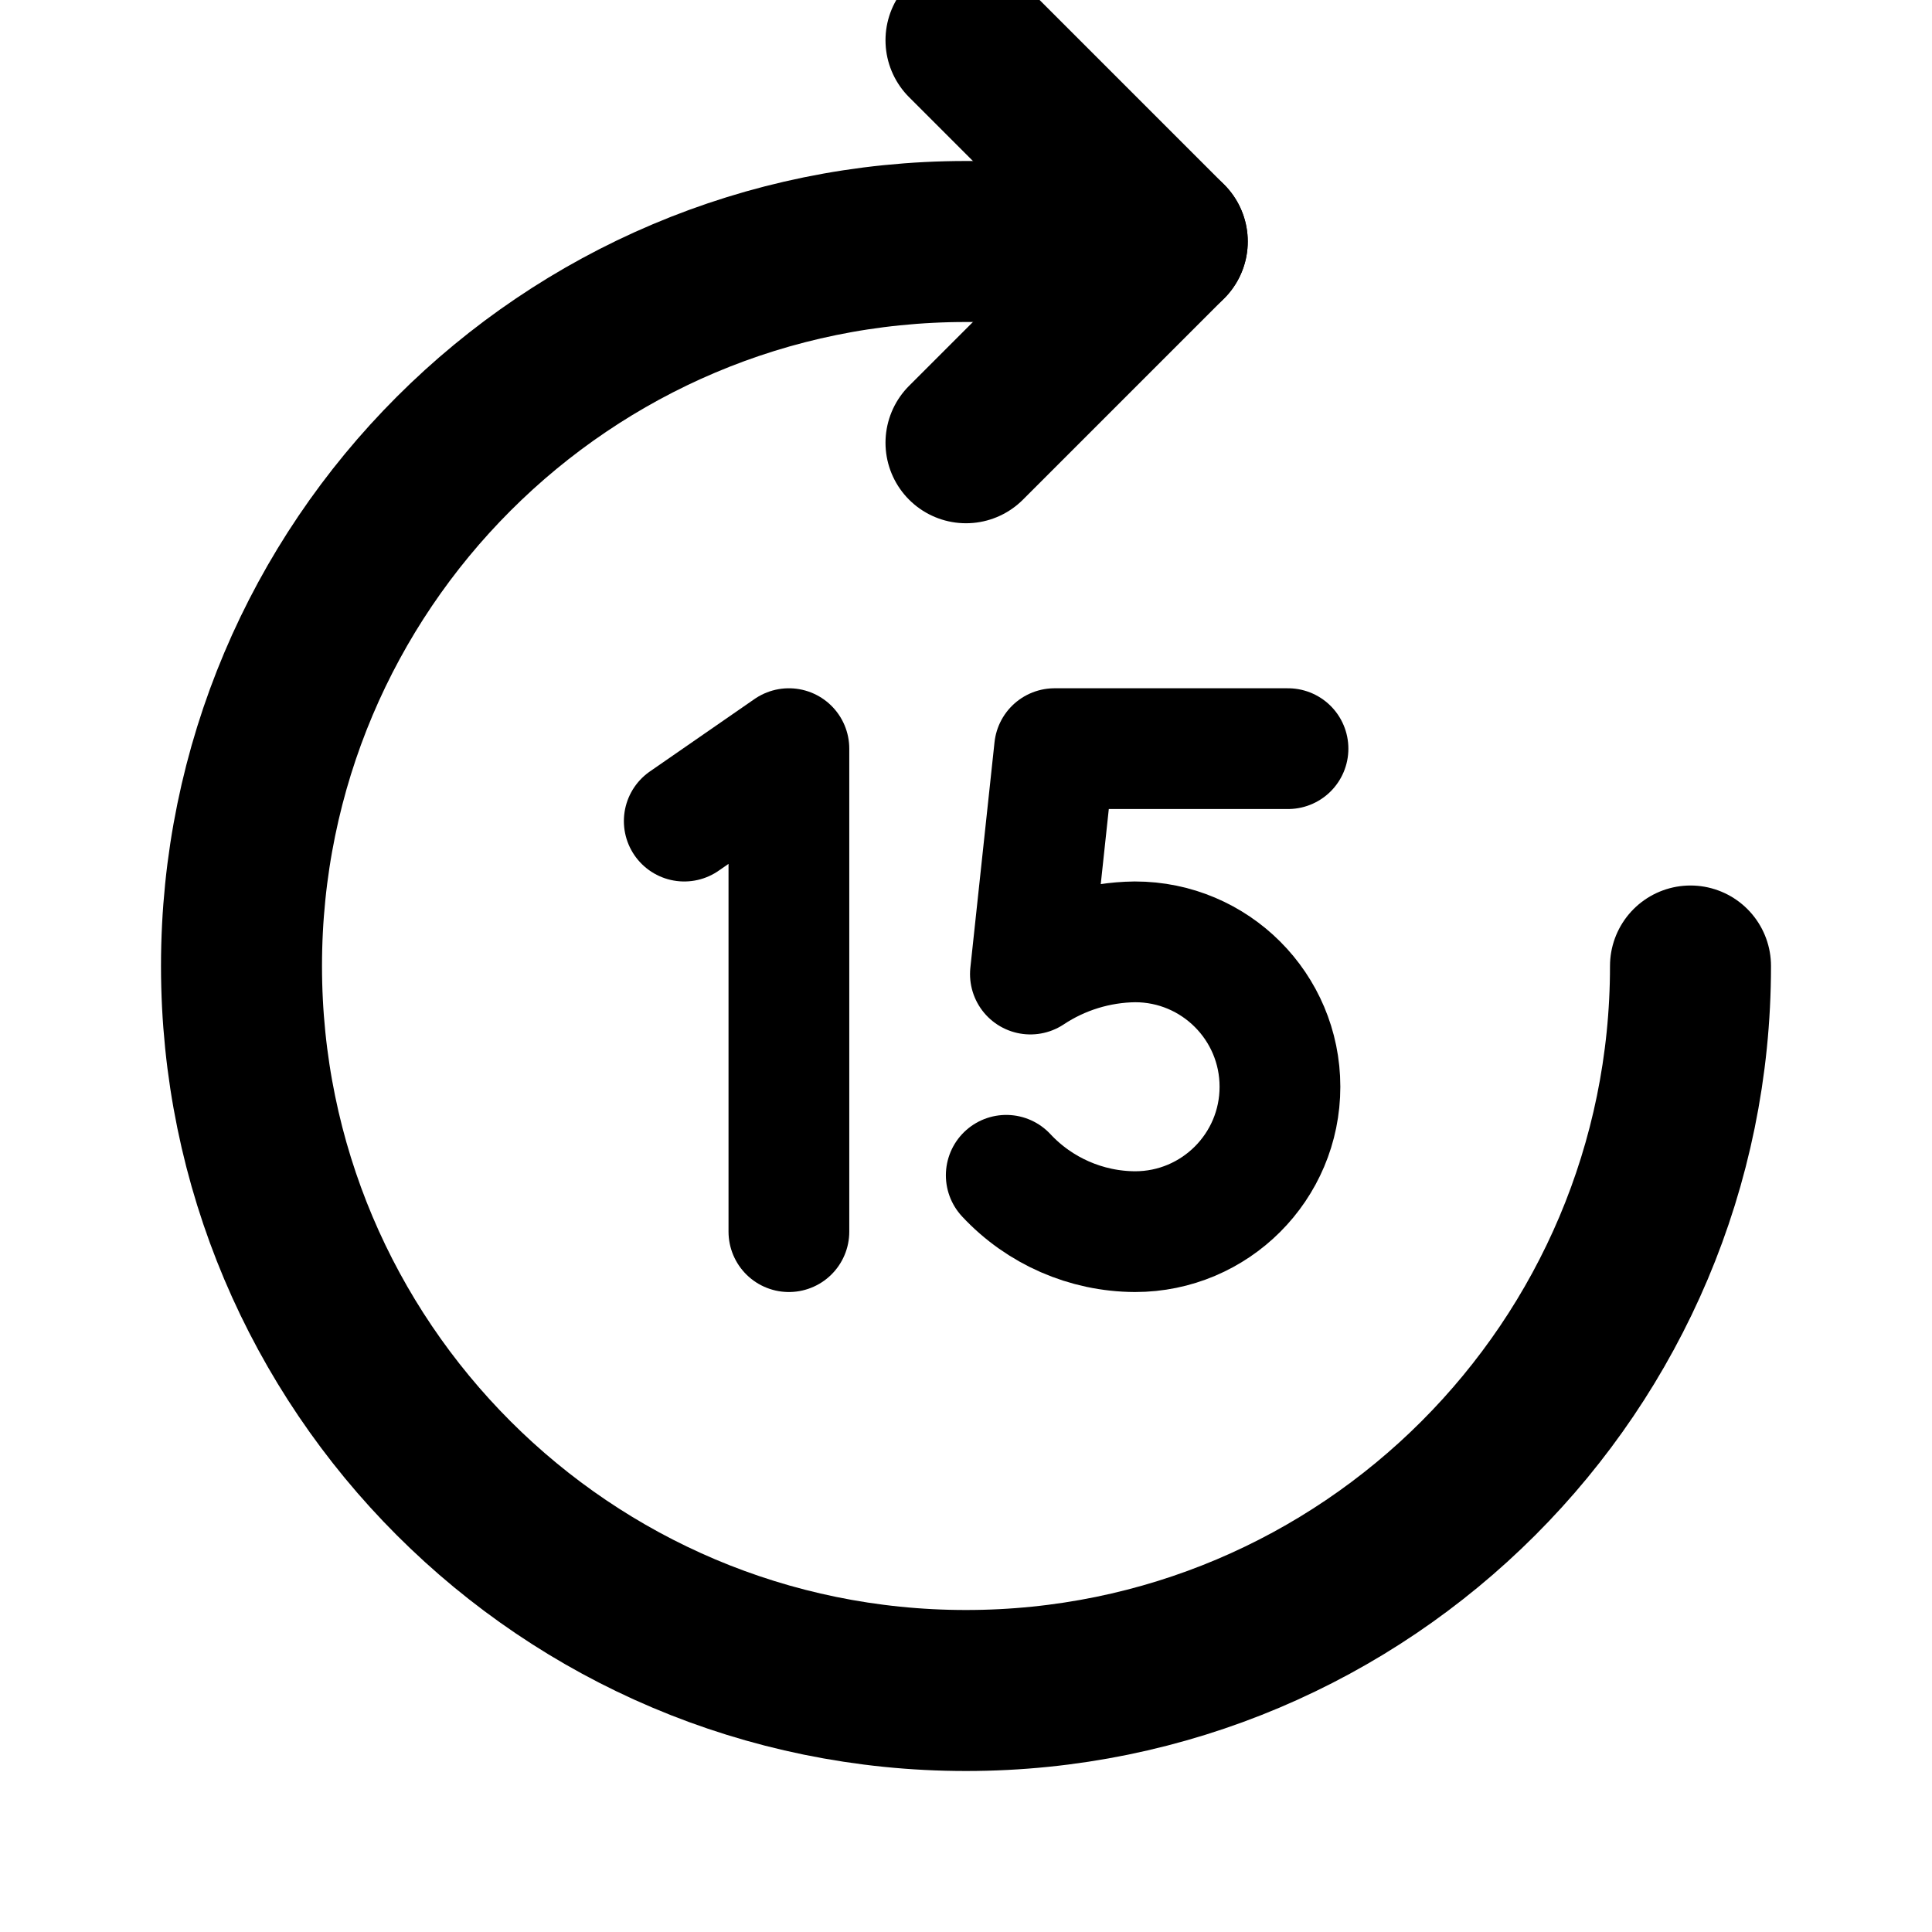
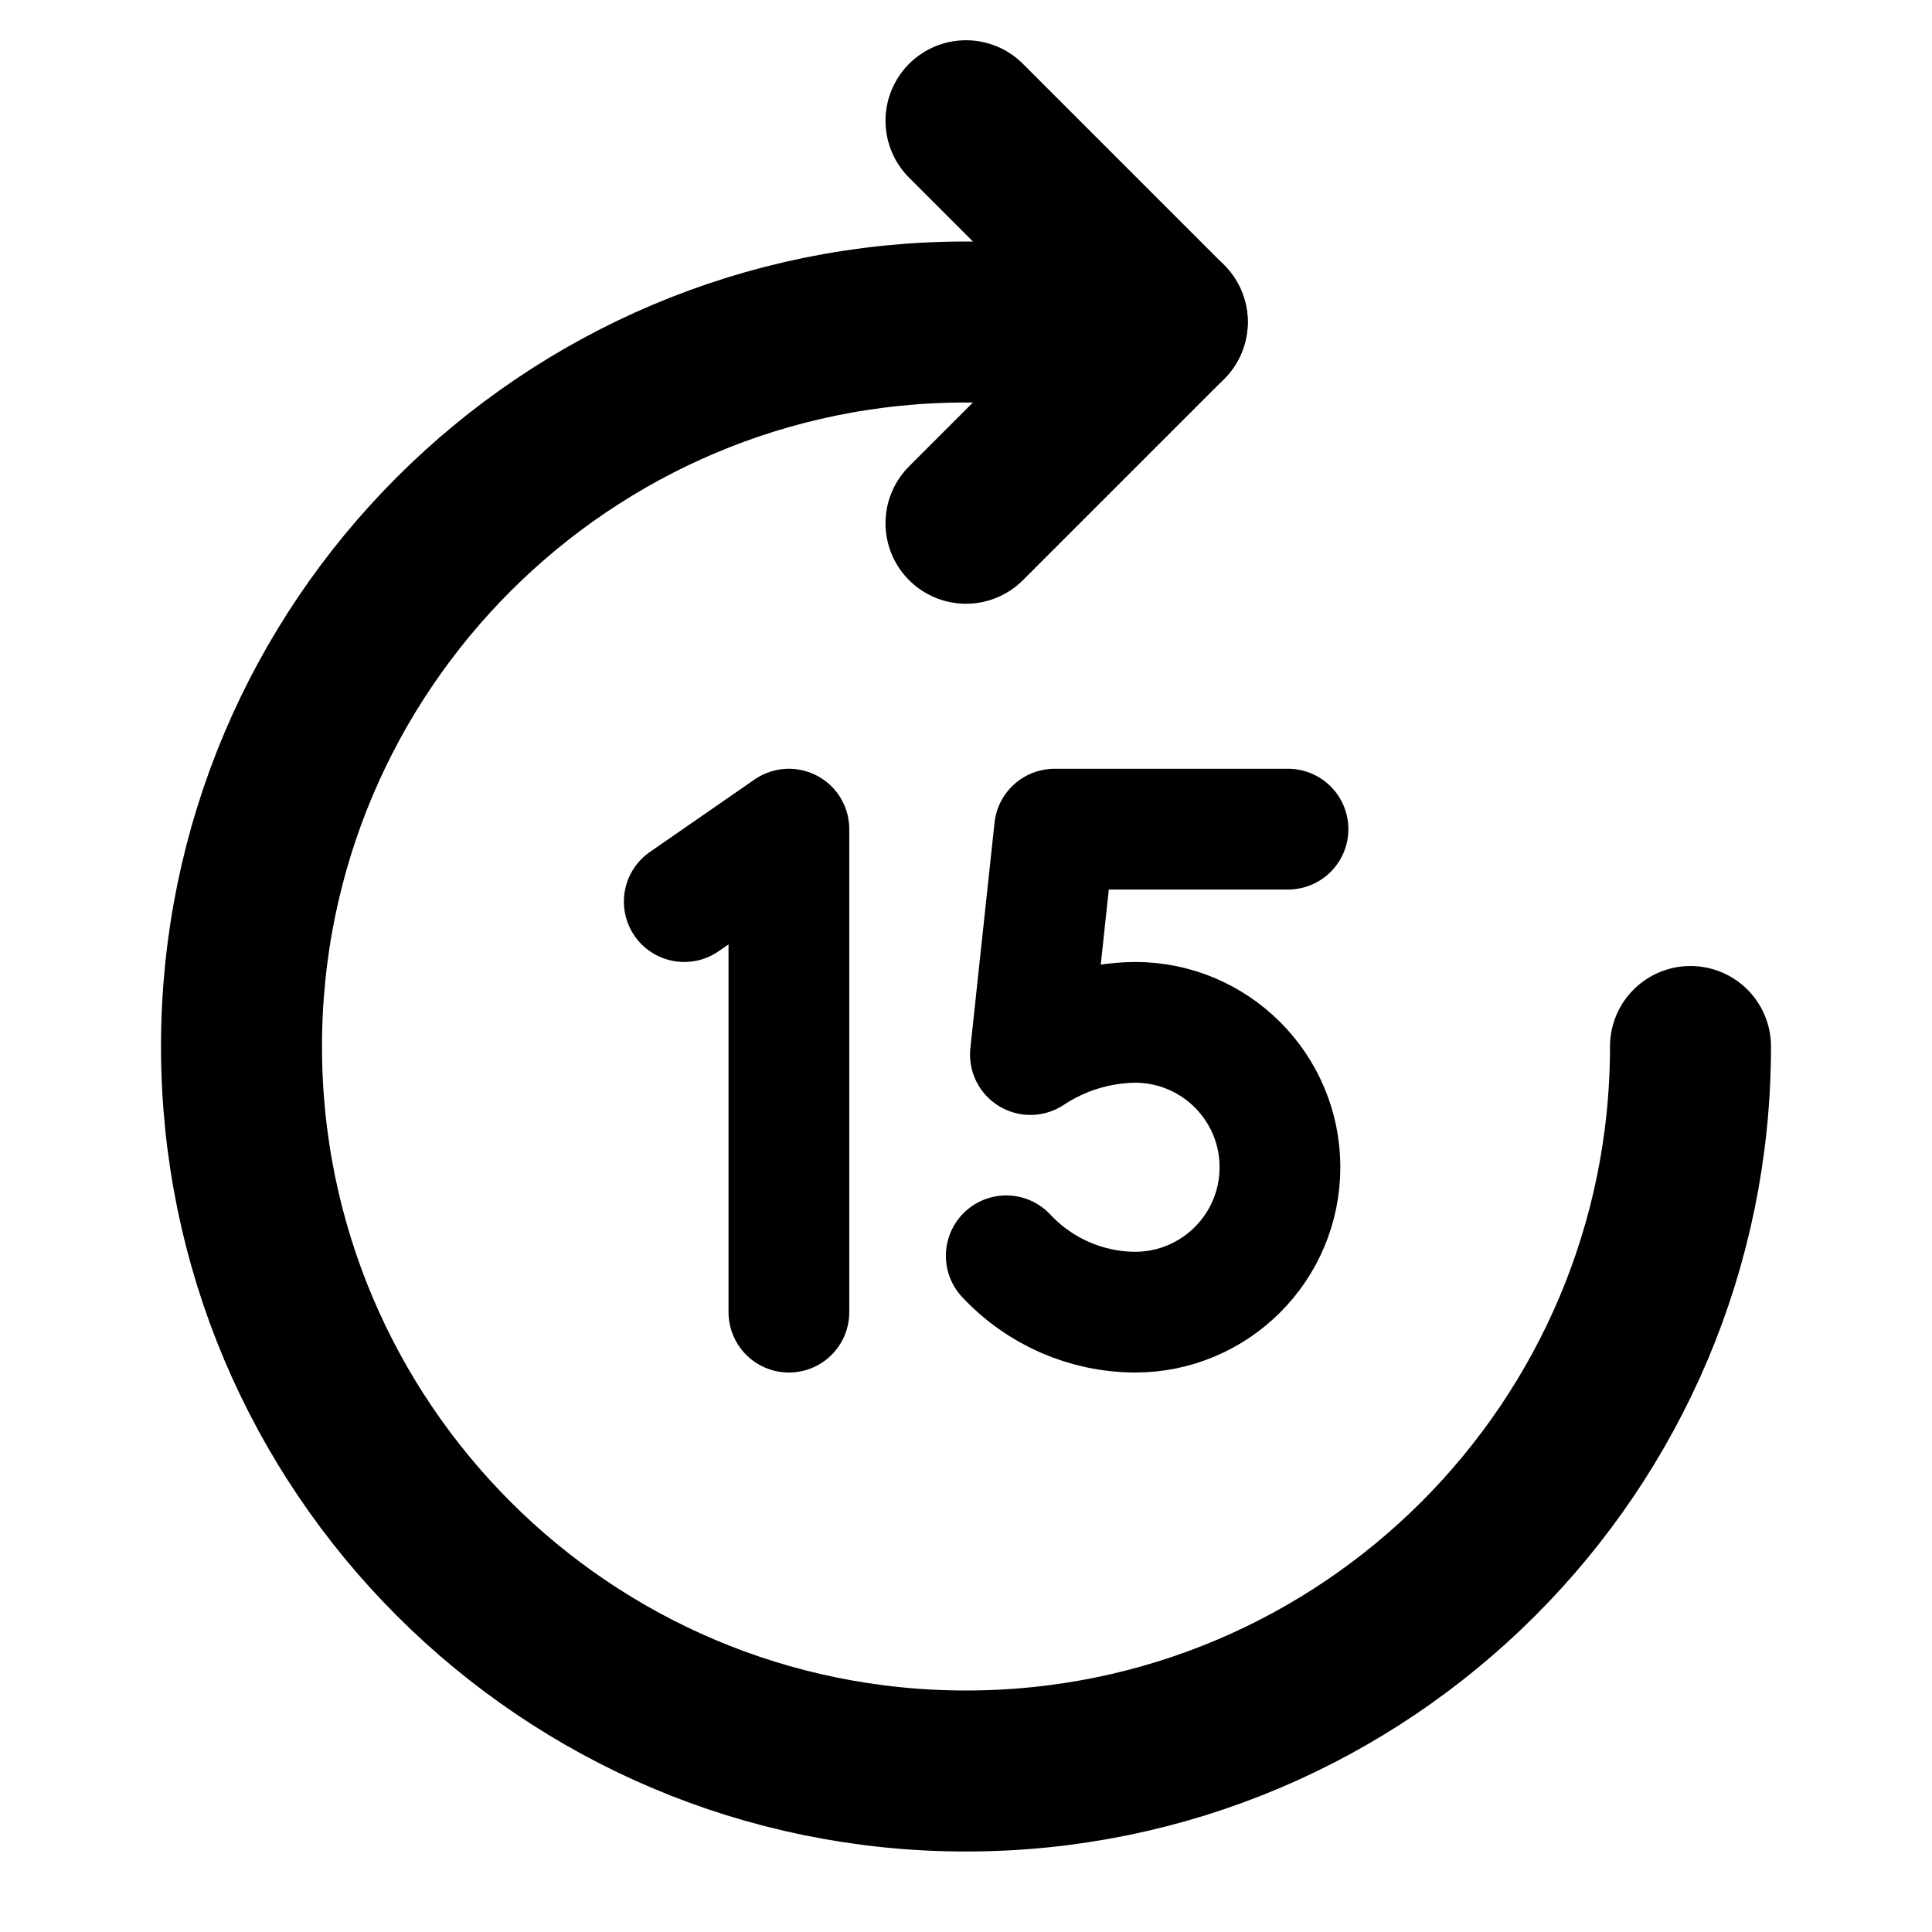
<svg xmlns="http://www.w3.org/2000/svg" width="24" height="24" viewBox="0 0 24 24" fill="none" stroke="currentColor" stroke-width="2" stroke-linecap="round" stroke-linejoin="round">
-   <path d="M14.5 3H12a9 9 0 1 0 9 9" />
-   <path d="M12 0.5 14.5 3 12 5.5" />
-   <path d="M8.5 10.2 9.8 9.3v6" stroke-width="1.5" />
-   <path d="M16 9.3h-2.9l-.3 2.8a2.4 2.4 0 0 1 1.3-.4 1.8 1.8 0 0 1 0 3.6 2.2 2.2 0 0 1-1.6-.7" stroke-width="1.5" />
+   <path d="M14.5 4H12a9 9 0 1 0 9 9" />
+   <path d="M12 1.5 14.5 4 12 6.5" />
+   <path d="M8.5 11.2 9.8 10.3v6" stroke-width="1.5" />
+   <path d="M16 10.3h-2.9l-.3 2.8a2.4 2.4 0 0 1 1.3-.4 1.8 1.8 0 0 1 0 3.6 2.2 2.2 0 0 1-1.6-.7" stroke-width="1.5" />
</svg>
